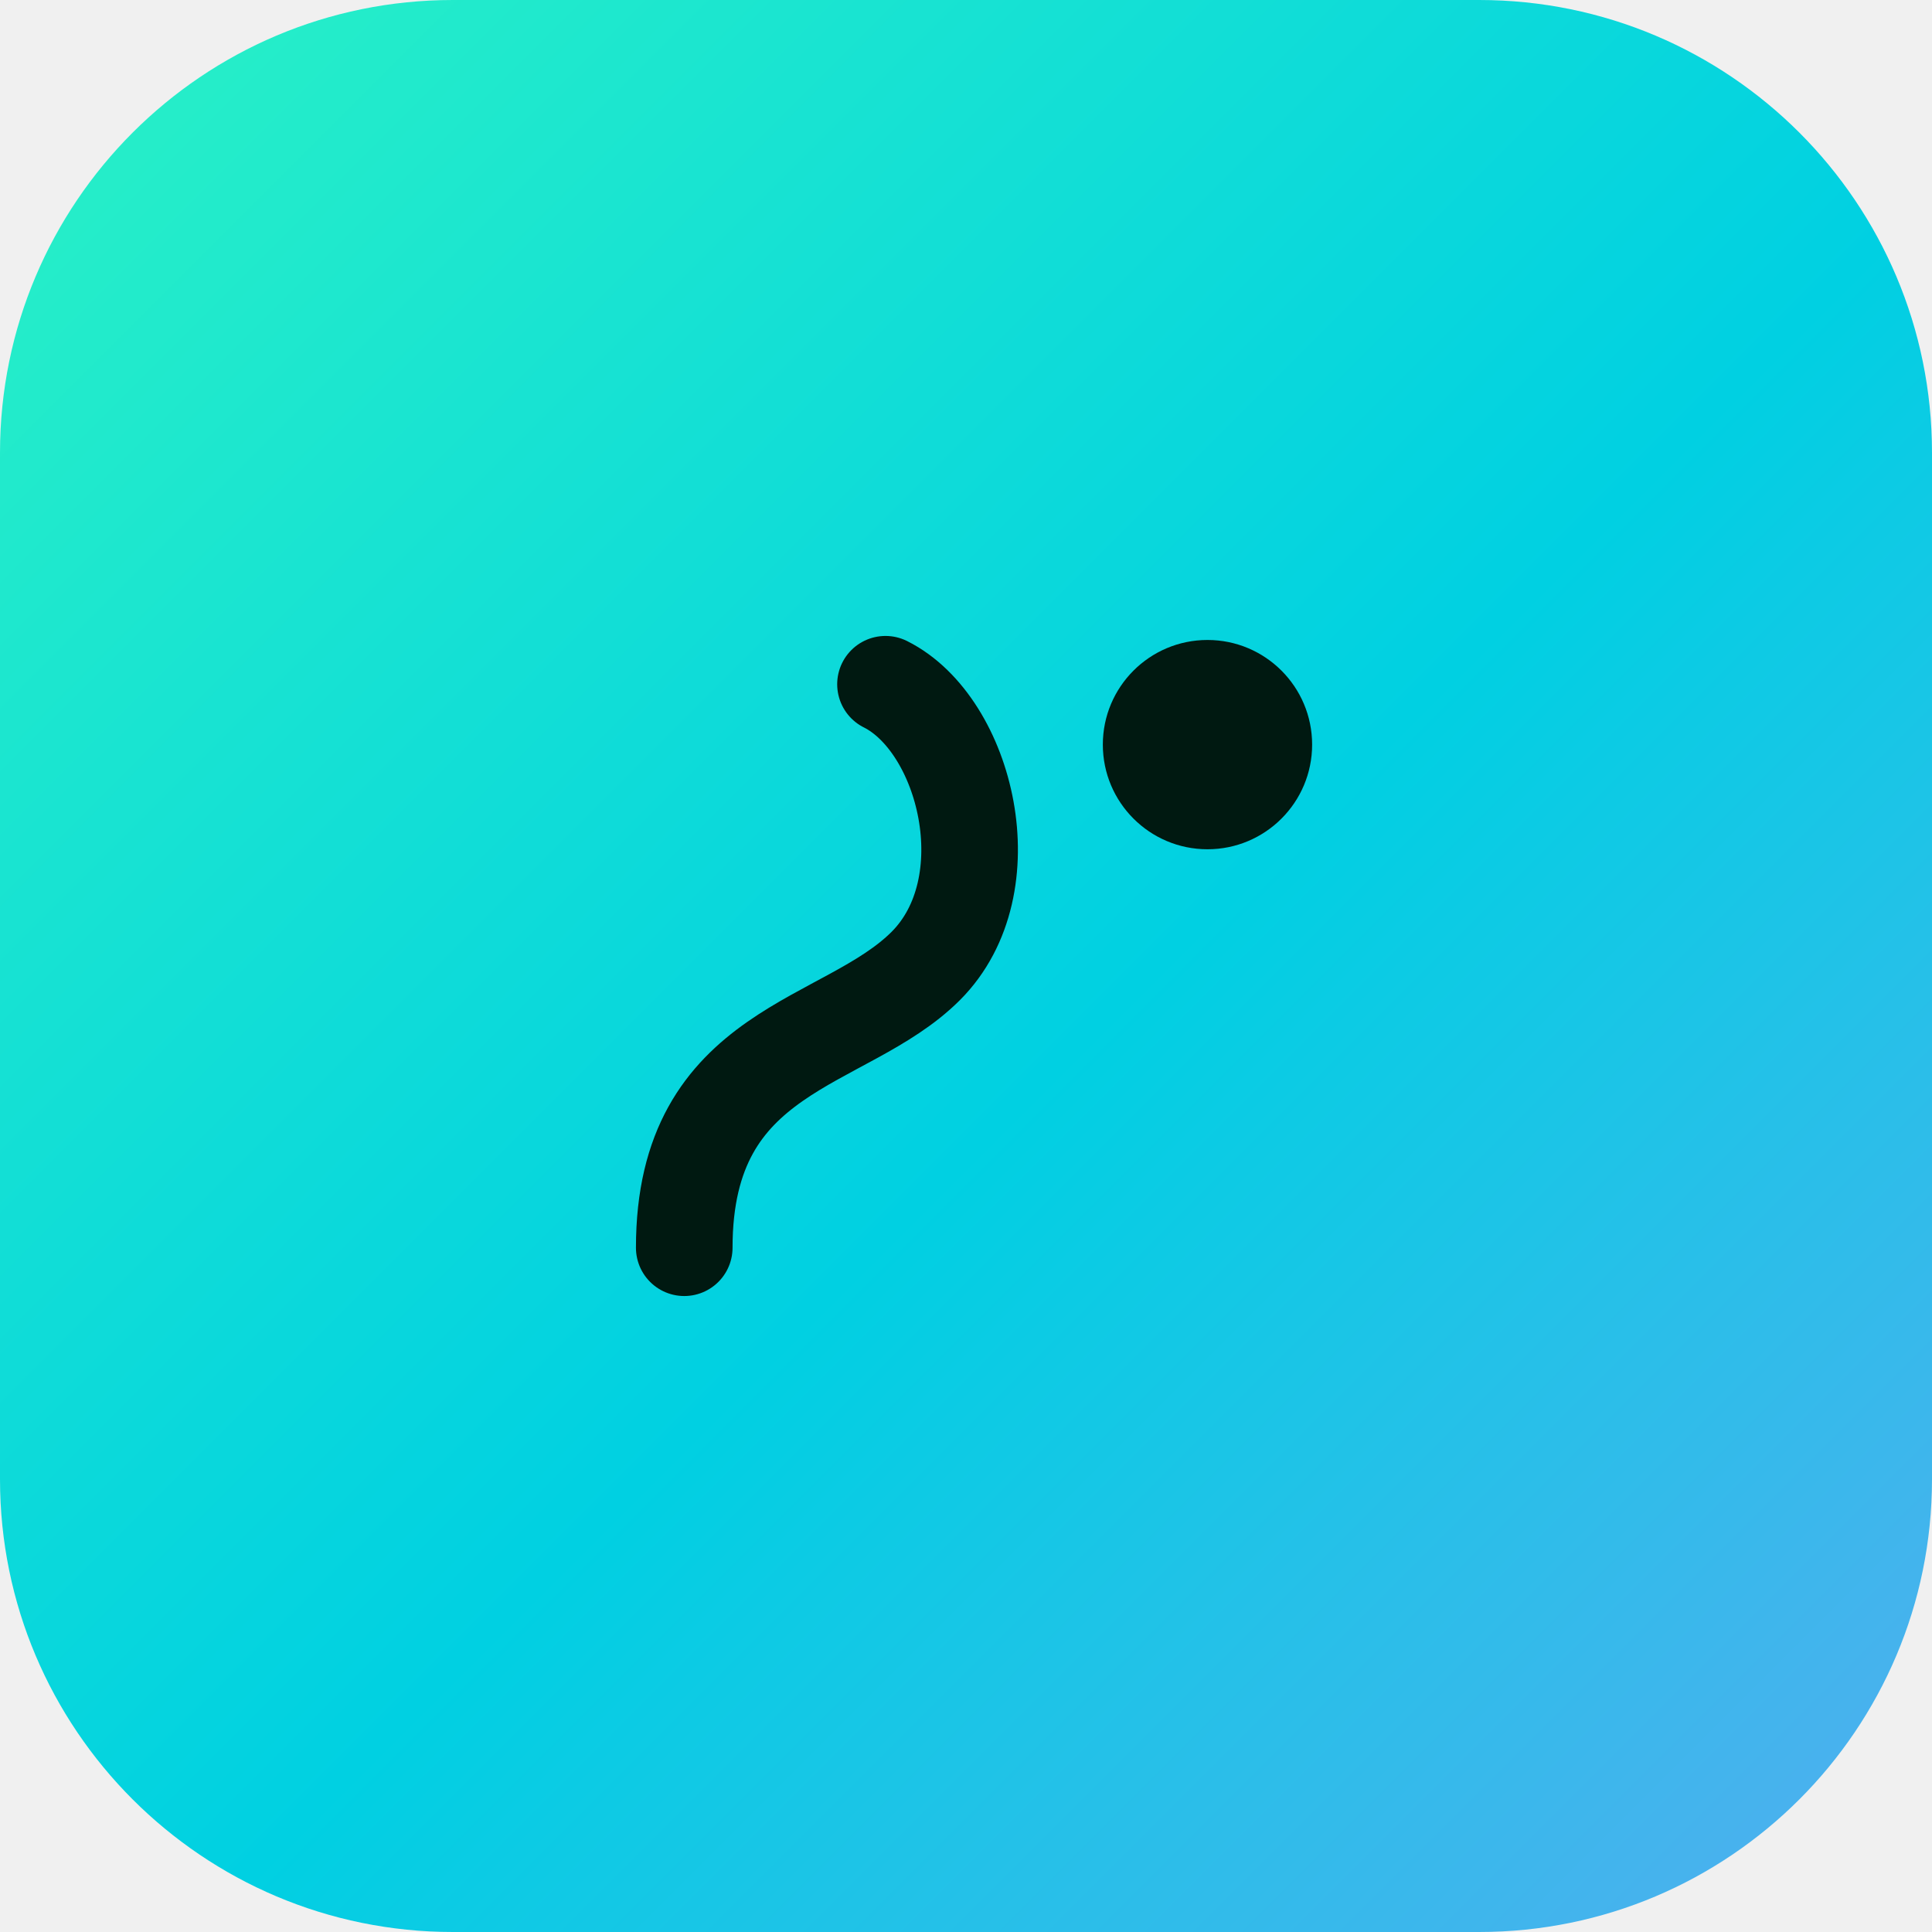
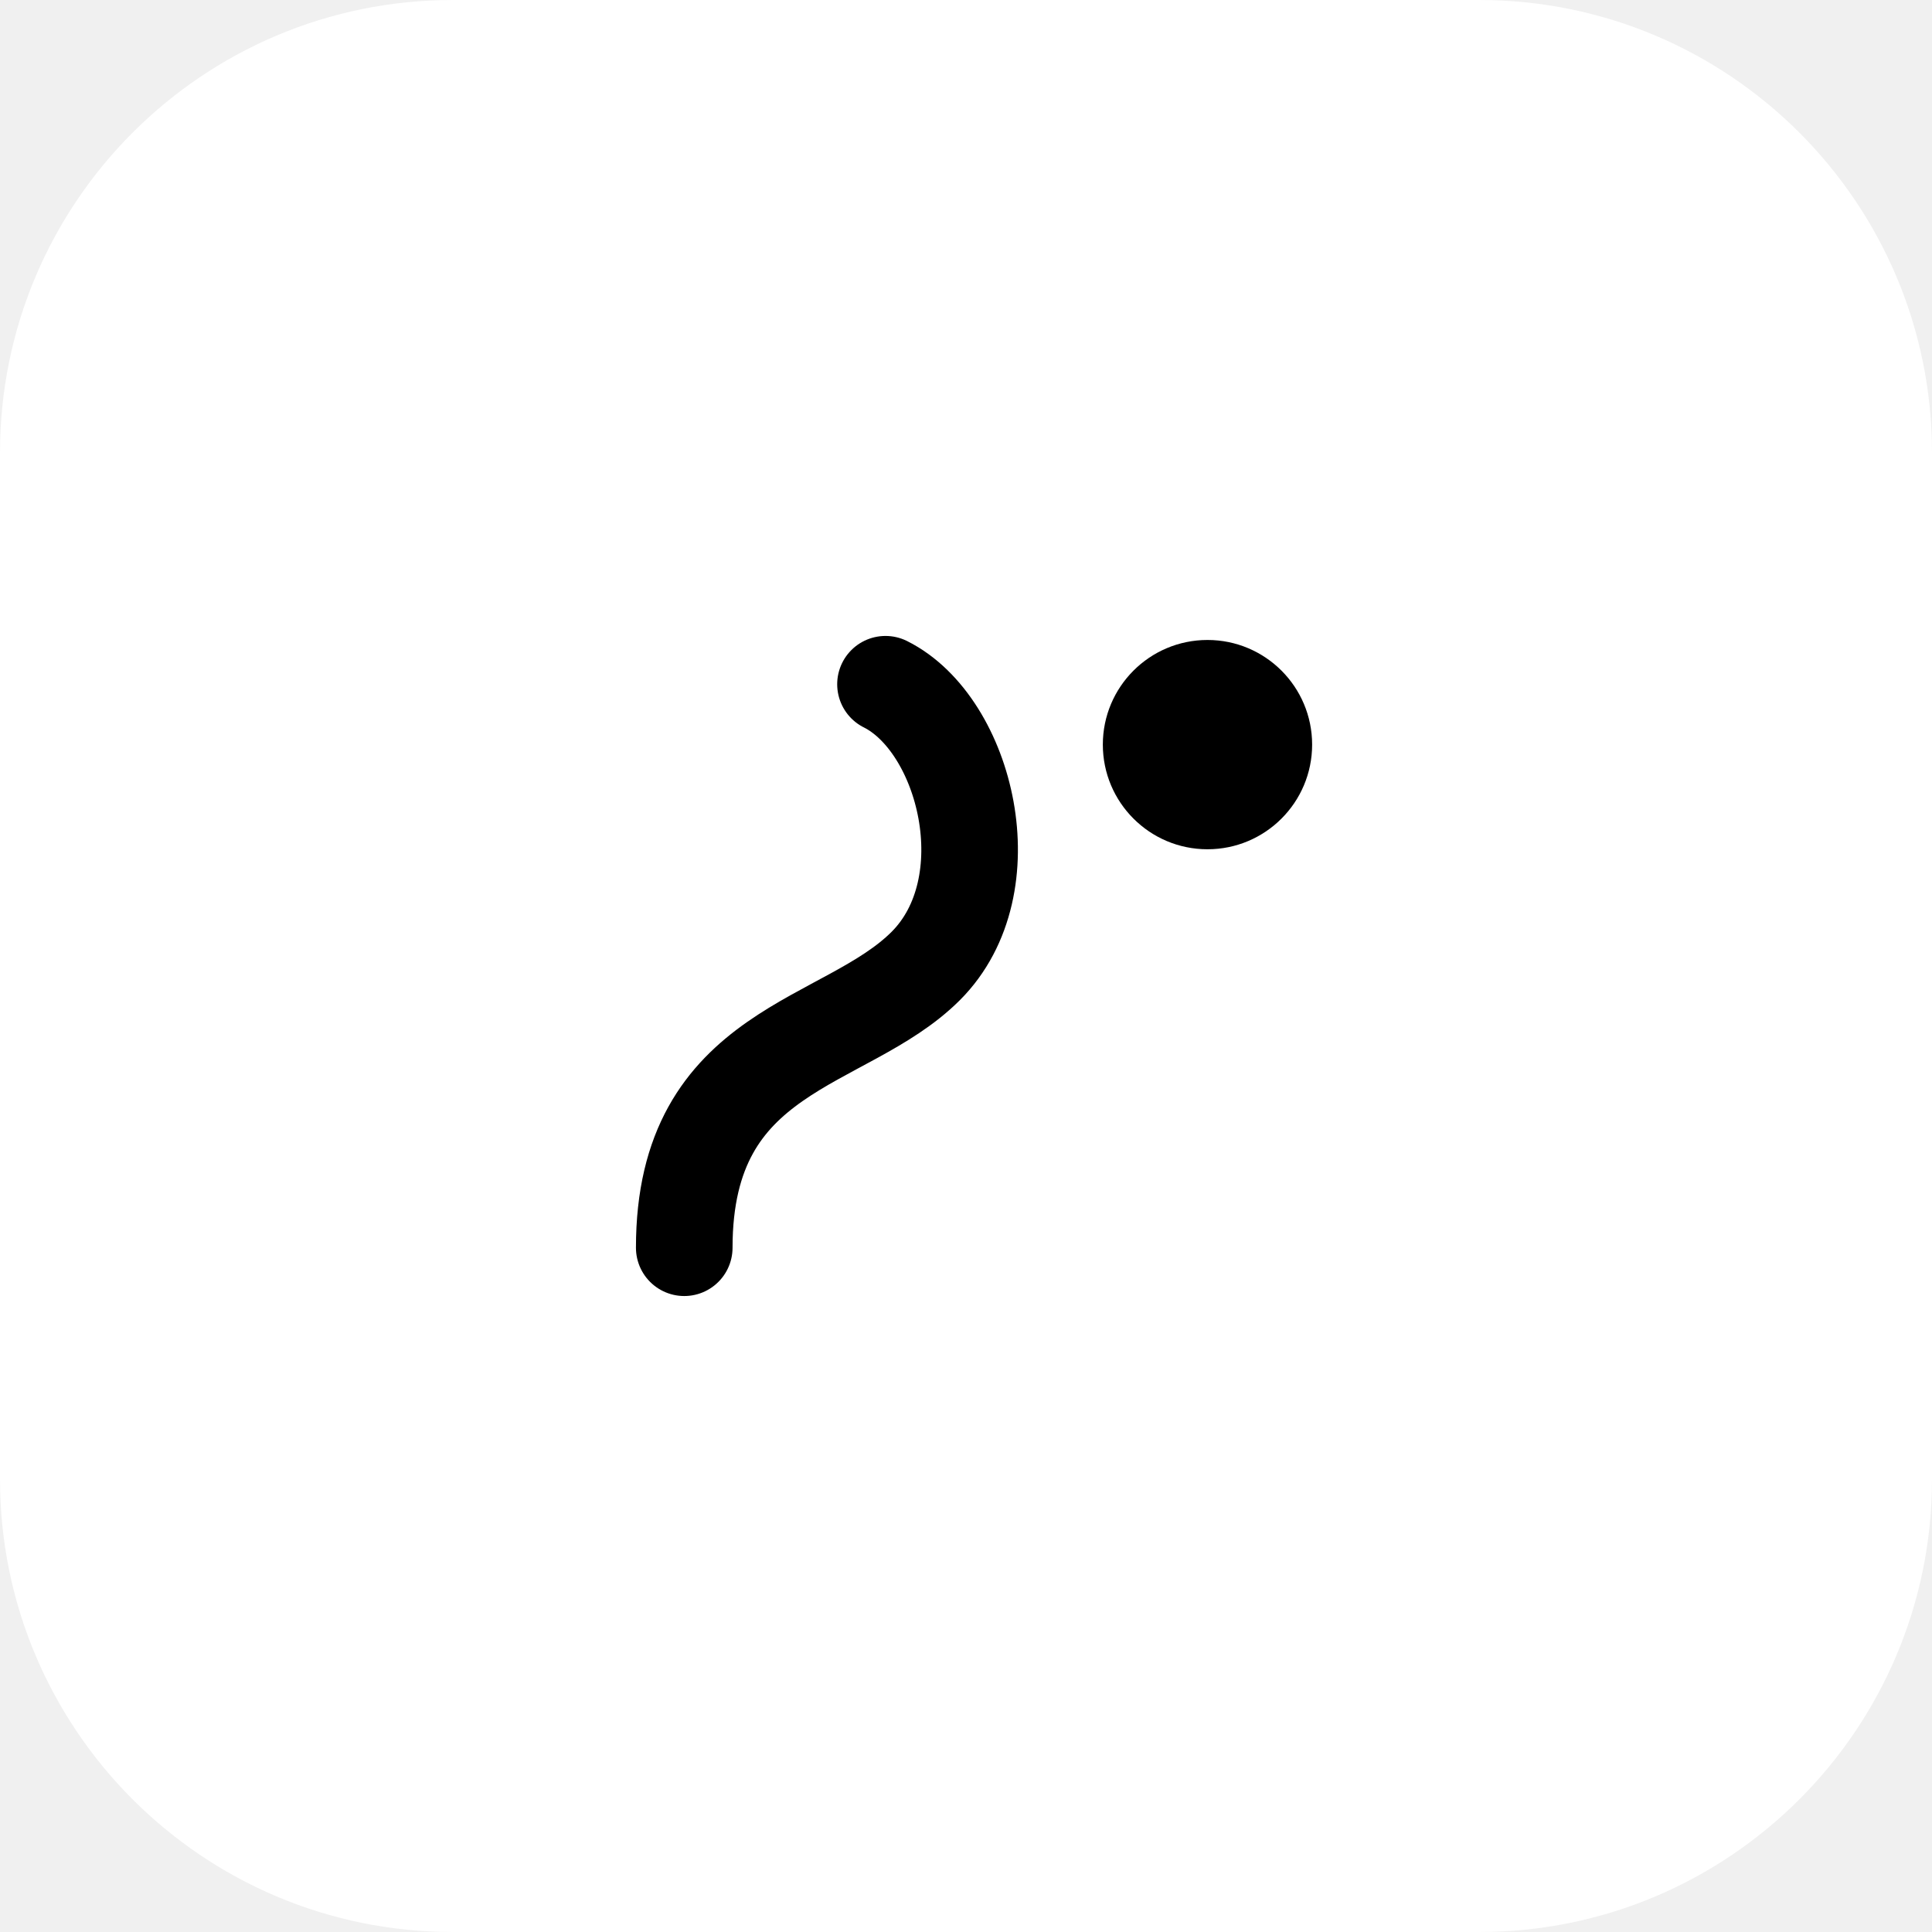
<svg xmlns="http://www.w3.org/2000/svg" viewBox="0 0 64 64" width="64" height="64">
-   <defs>
-     <linearGradient id="pathlySignal" x1="0" y1="0" x2="1" y2="1">
-       <stop offset="0%" stop-color="#2bf2c5" />
-       <stop offset="55%" stop-color="#00d0e2" />
-       <stop offset="100%" stop-color="#56acf0" />
-     </linearGradient>
-   </defs>
-   <rect width="64" height="64" rx="15" fill="url(#pathlySignal)" />
+   <rect width="64" height="64" rx="15" fill="#ffffff" />
  <g transform="translate(16 16) scale(1.3333)">
-     <path d="M5 19c0-5 4-5 6-7s1-6-1-7" stroke="#001911" stroke-width="2.4" stroke-linecap="round" fill="none" />
-     <circle cx="18" cy="6.5" r="2.6" fill="#001911" />
+     <path d="M5 19c0-5 4-5 6-7s1-6-1-7" stroke="#000000" stroke-width="2.4" stroke-linecap="round" fill="none" />
+     <circle cx="18" cy="6.5" r="2.6" fill="#000000" />
  </g>
</svg>
